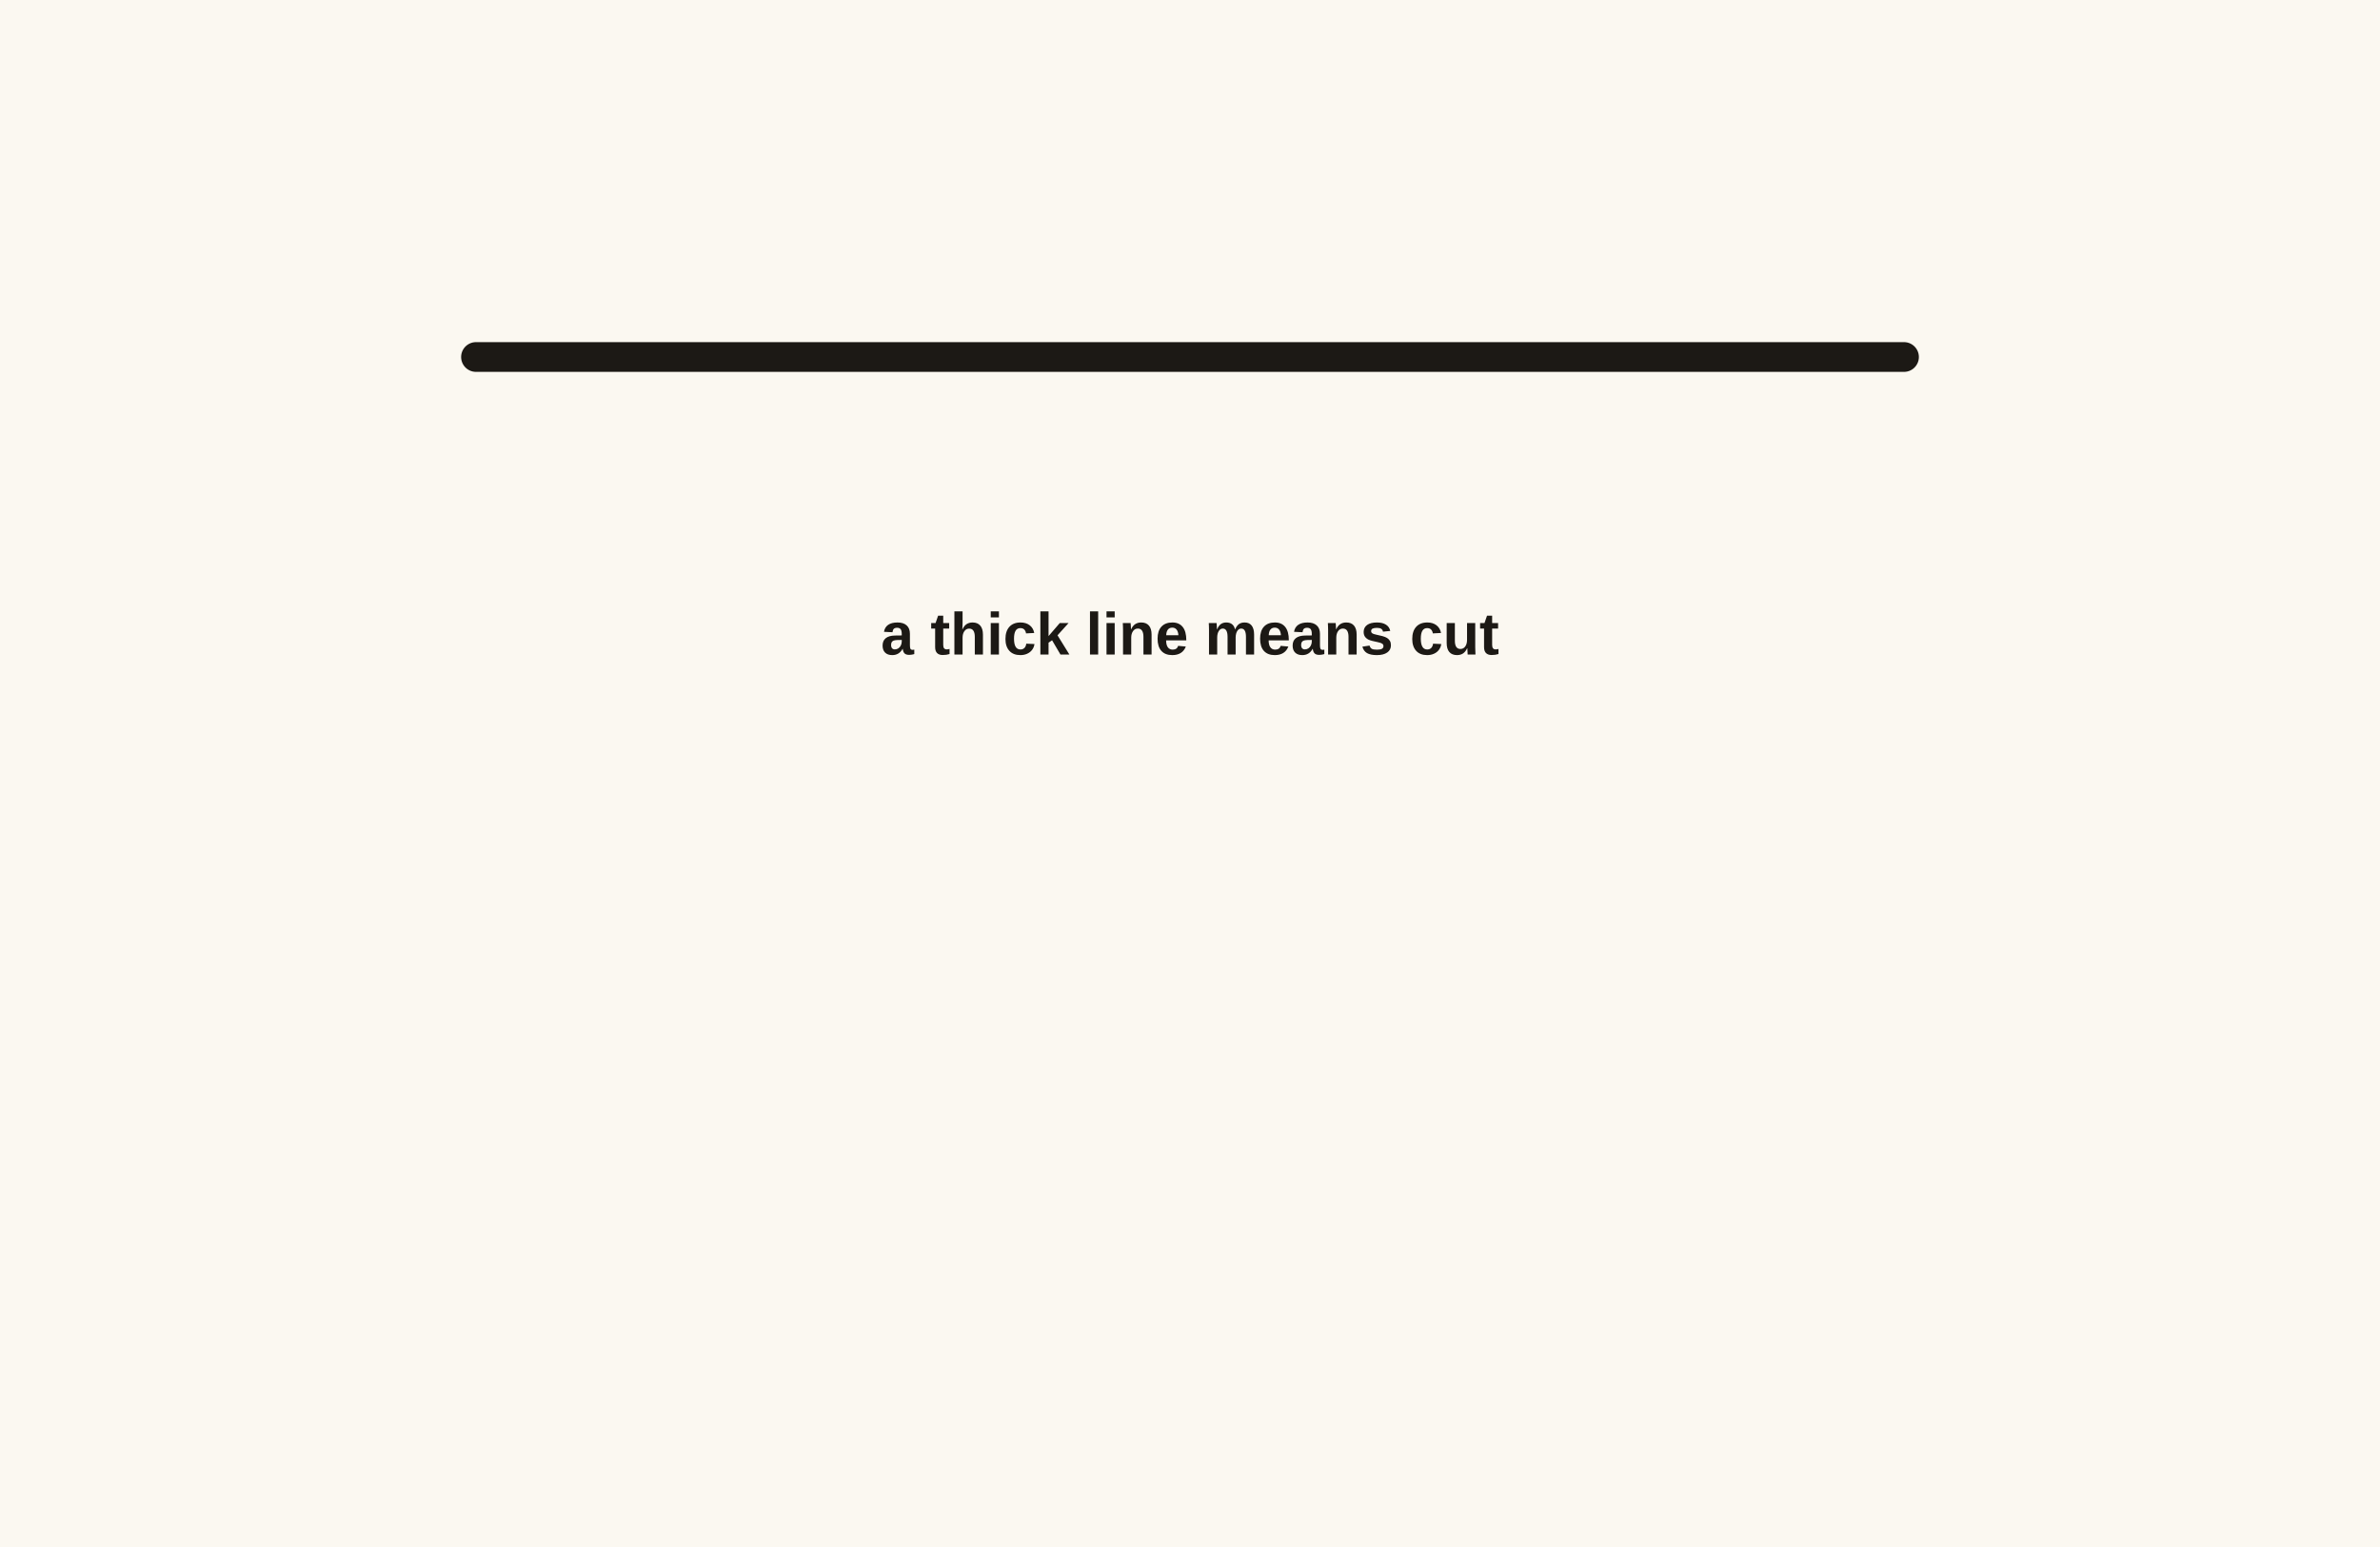
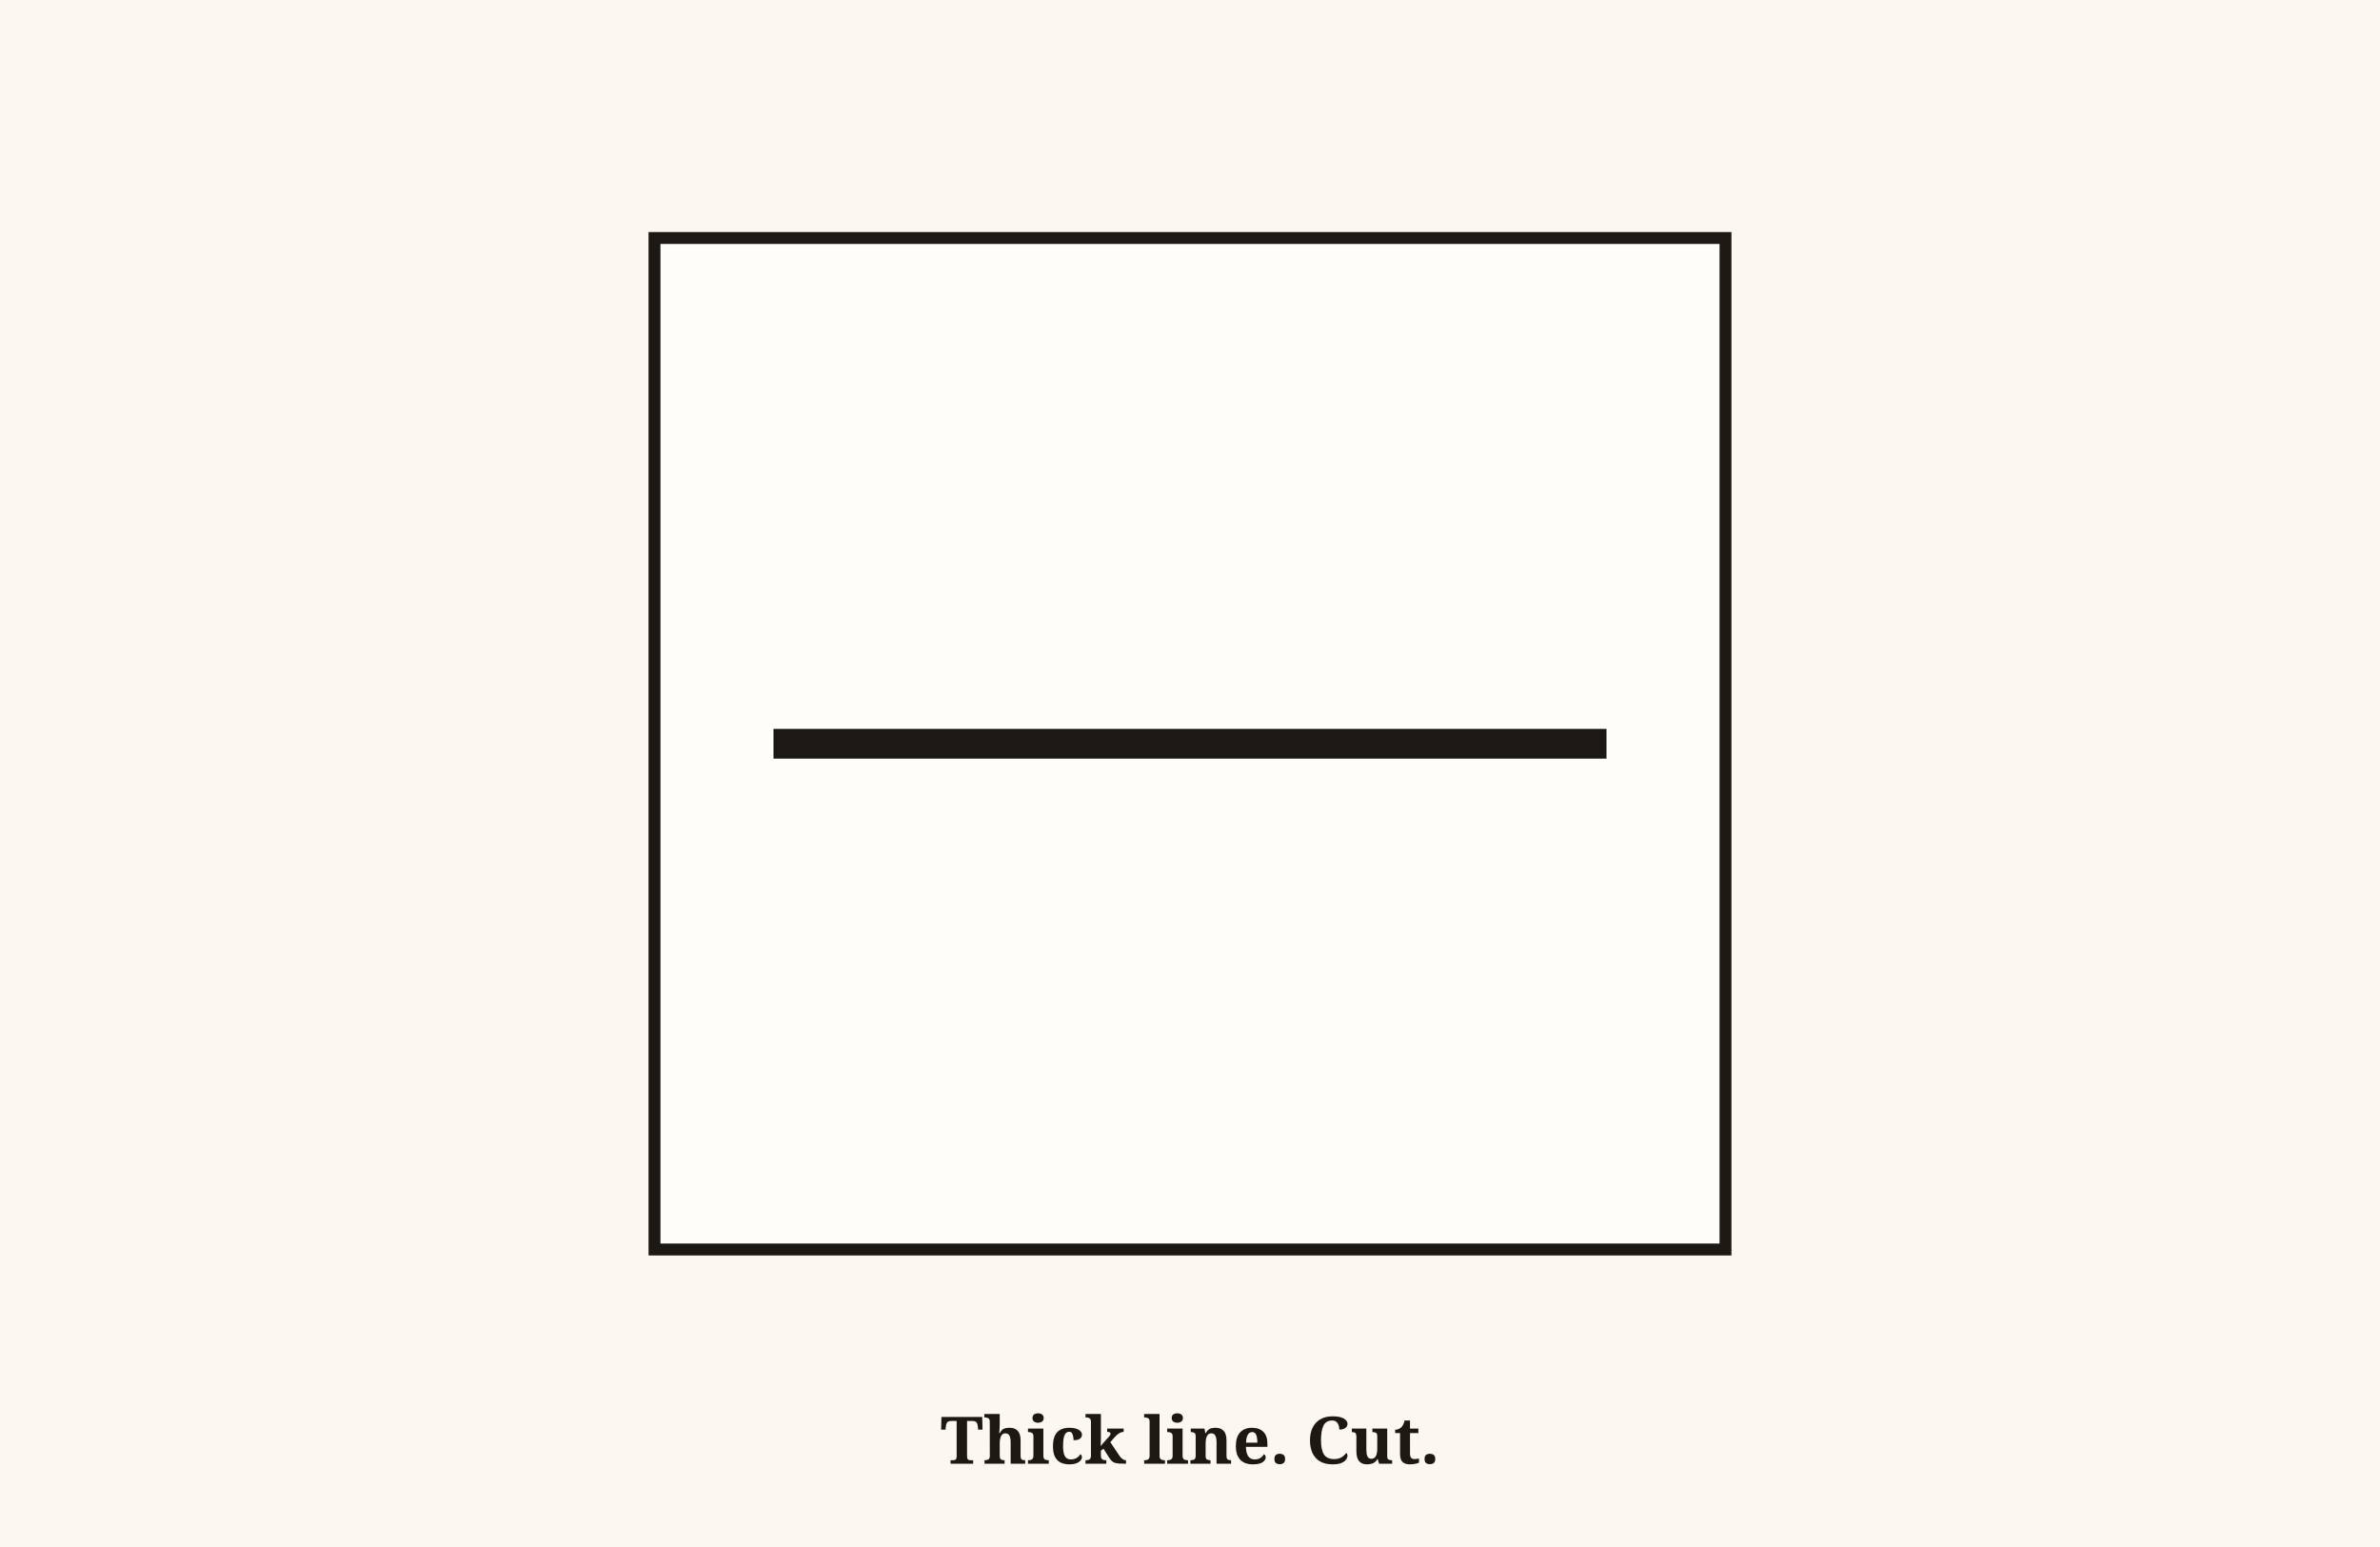
<svg xmlns="http://www.w3.org/2000/svg" width="800" height="520" viewBox="0 0 800 520" role="img">
  <rect width="800" height="520" fill="#fbf8f1" />
-   <defs>
-     <marker id="arr" viewBox="0 0 10 10" refX="9" refY="5" markerWidth="9" markerHeight="9" orient="auto">
-       <path d="M 0 0 L 10 5 L 0 10 z" fill="#1f5c4e" />
-     </marker>
-   </defs>
-   <line x1="160" y1="120" x2="640" y2="120" stroke="#1c1915" stroke-width="10" stroke-linecap="round" />
-   <text x="400" y="220" text-anchor="middle" font-size="20" font-family="Arial, Helvetica, sans-serif" font-weight="700" fill="#1c1915">a thick line means cut</text>
+   <rect x="220" y="80" width="360" height="340" fill="#fffdf8" stroke="#1c1915" stroke-width="4" />
+   <line x1="260" y1="250" x2="540" y2="250" stroke="#1c1915" stroke-width="10" />
+   <text x="400" y="492" text-anchor="middle" font-size="22" font-family="Georgia, serif" font-weight="700" fill="#1c1915">Thick line. Cut.</text>
</svg>
